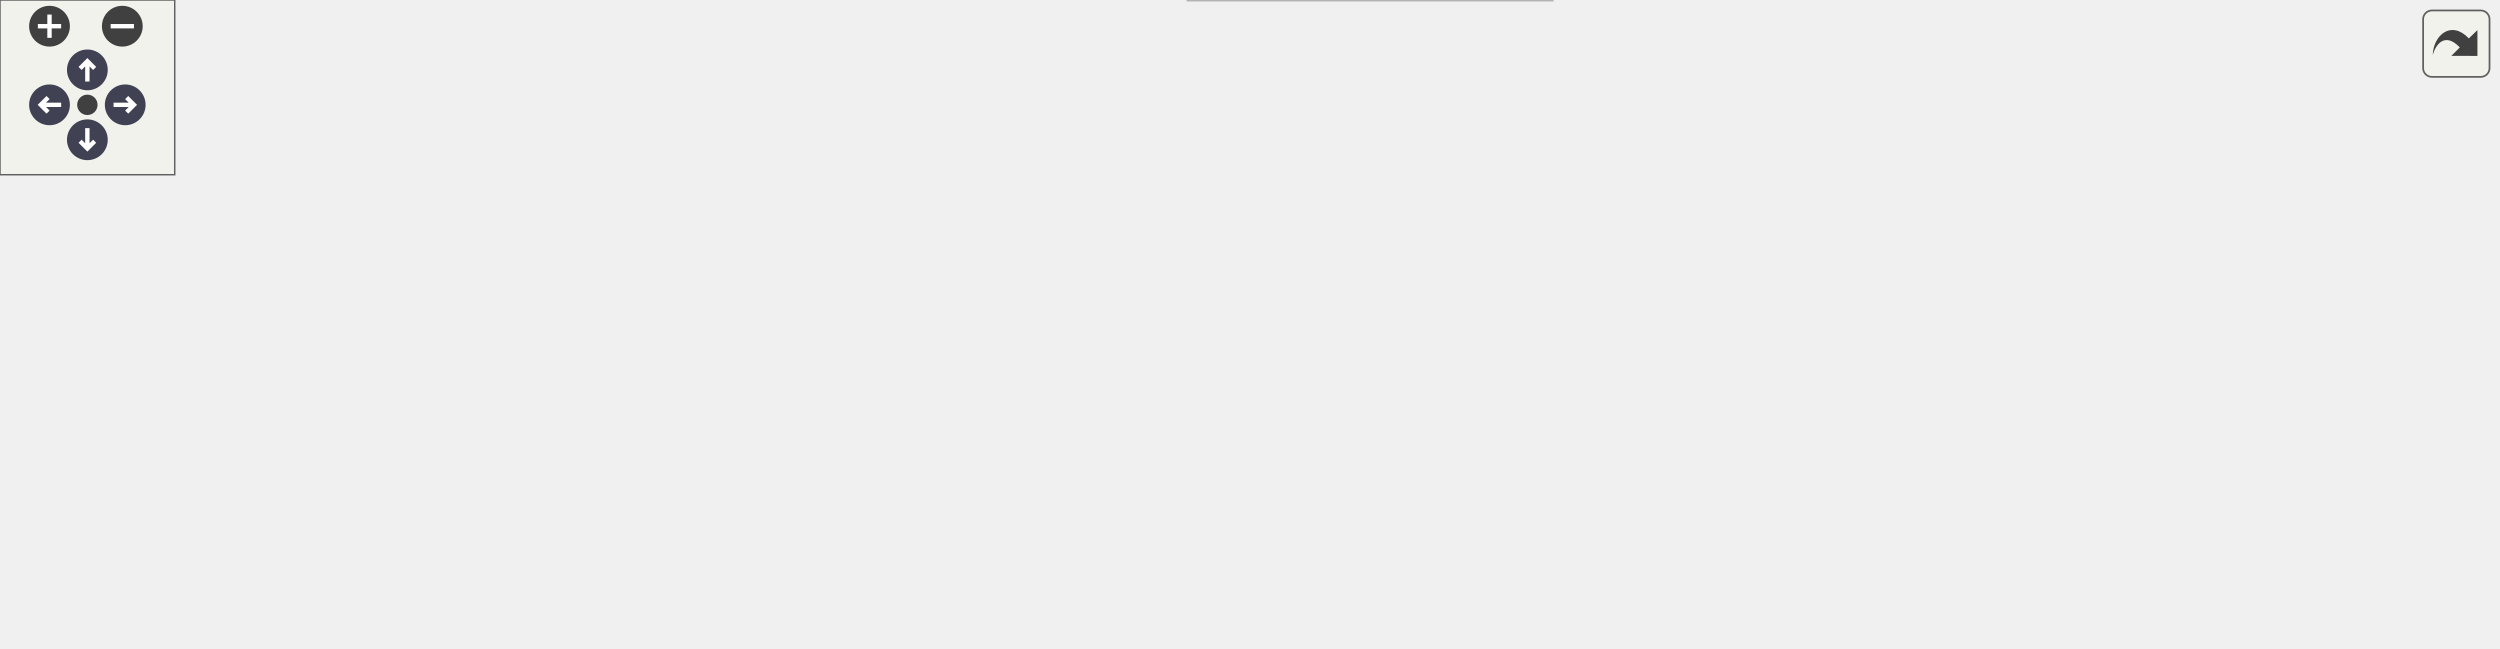
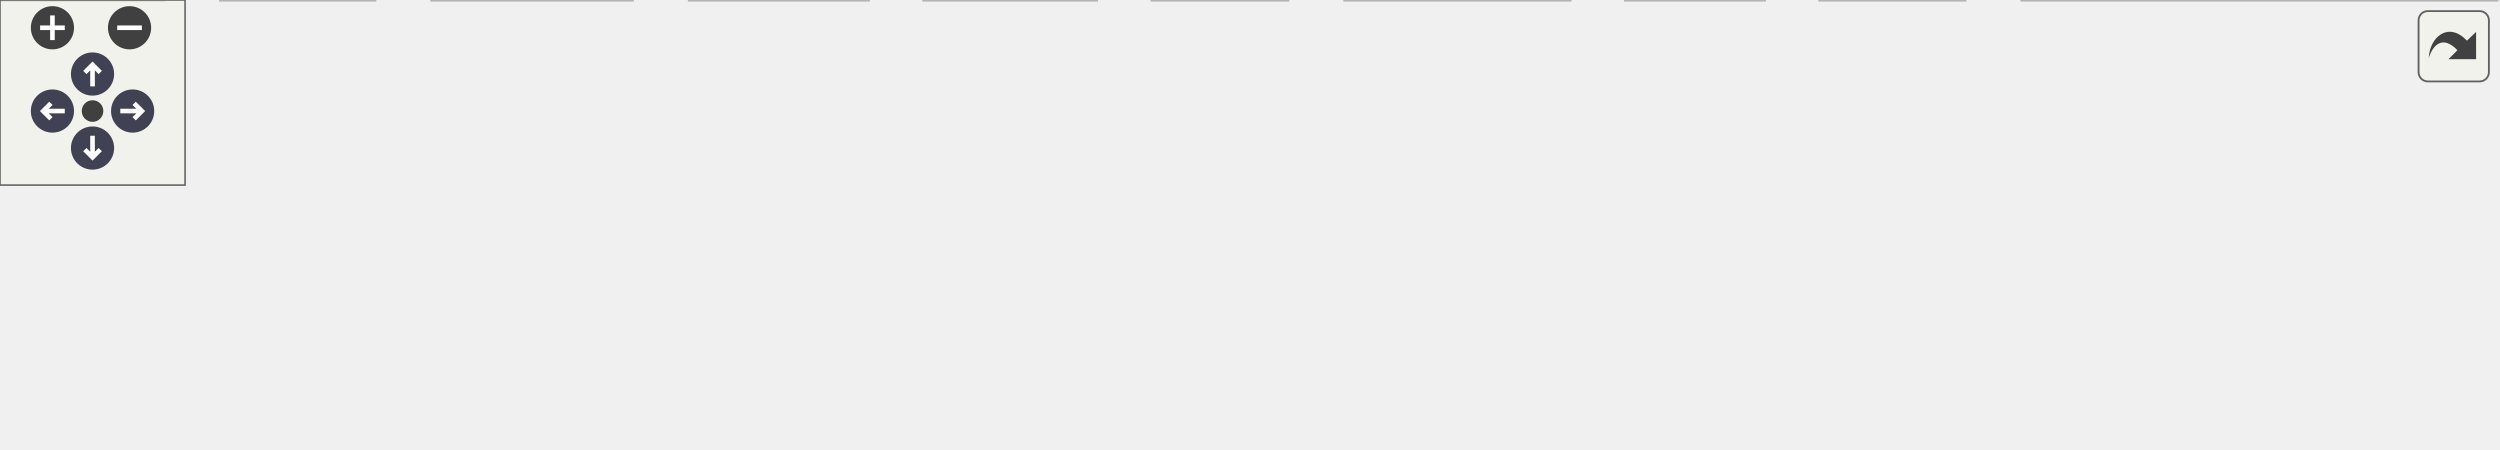
<svg xmlns="http://www.w3.org/2000/svg" xmlns:xlink="http://www.w3.org/1999/xlink" id="main" version="1.1" xml:space="preserve">
  <style type="text/css">
.node, .edge {opacity: 0.7;}
.node.selected, .edge.selected {opacity: 1;}
.edge:hover path { stroke: red; }
.edge:hover polygon { stroke: red; fill: red; }
</style>
  <defs>
    <circle id="rim" cx="0" cy="0" r="7" />
    <circle id="rim2" cx="0" cy="0" r="3.5" />
    <g id="zoomPlus">
      <use xlink:href="#rim" fill="#404040">
        <set attributeName="fill" to="#808080" begin="zoomplus.mouseover" end="zoomplus.mouseout" />
      </use>
      <path d="M-4,0h8M0,-4v8" fill="none" stroke="white" stroke-width="1.5" pointer-events="none" />
    </g>
    <g id="zoomMin">
      <use xlink:href="#rim" fill="#404040">
        <set attributeName="fill" to="#808080" begin="zoomminus.mouseover" end="zoomminus.mouseout" />
      </use>
      <path d="M-4,0h8" fill="none" stroke="white" stroke-width="1.5" pointer-events="none" />
    </g>
    <g id="arrowUp" transform="translate(30 24)">
      <use xlink:href="#rim" />
      <path pointer-events="none" fill="none" stroke="white" stroke-width="1.5" d="M0,-3.0v7 M-2.5,-0.5L0,-3.0L2.5,-0.5" />
    </g>
    <g id="arrowRight" transform="rotate(90) translate(36 -43)">
      <use xlink:href="#rim" />
      <path pointer-events="none" fill="none" stroke="white" stroke-width="1.5" d="M0,-3.0v7 M-2.5,-0.5L0,-3.0L2.5,-0.5" />
    </g>
    <g id="arrowDown" transform="rotate(180) translate(-30 -48)">
      <use xlink:href="#rim" />
      <path pointer-events="none" fill="none" stroke="white" stroke-width="1.5" d="M0,-3.0v7 M-2.5,-0.5L0,-3.0L2.5,-0.5" />
    </g>
    <g id="arrowLeft" transform="rotate(270) translate(-36 17)">
      <use xlink:href="#rim" />
      <path pointer-events="none" fill="none" stroke="white" stroke-width="1.5" d="M0,-3.0v7 M-2.5,-0.5L0,-3.0L2.5,-0.5" />
    </g>
    <g id="resetDef">
      <use xlink:href="#rim2" fill="#404040">
        <set attributeName="fill" to="#808080" begin="reset.mouseover" end="reset.mouseout" />
      </use>
    </g>
  </defs>
  <svg id="graph" class="graph">
    <g id="viewport">
      <g id="Node000001" class="node">
        <g id="a_Node000001">
          <a xlink:title="A double array.">
-             <polygon fill="#999999" stroke="#666666" points="467,-162 304,-162 304,-132 467,-132 467,-162" />
-             <text text-anchor="start" x="312" y="-150" font-family="Helvetica,sans-Serif" font-size="10.00">library/trie/cpp/include</text>
-             <text text-anchor="middle" x="385.5" y="-139" font-family="Helvetica,sans-Serif" font-size="10.00">/tetengo/trie/double_array.hpp</text>
+             <polygon fill="#999999" stroke="#666666" points="443,-85 280,-85 280,-55 443,-55 443,-85" />
+             <text text-anchor="start" x="288" y="-73" font-family="Helvetica,sans-Serif" font-size="10.00">library/trie/cpp/include</text>
+             <text text-anchor="middle" x="361.5" y="-62" font-family="Helvetica,sans-Serif" font-size="10.00">/tetengo/trie/double_array.hpp</text>
          </a>
        </g>
      </g>
      <g id="Node000002" class="node">
        <g id="a_Node000002">
          <a xlink:title=" ">
-             <polygon fill="#e0e0e0" stroke="#999999" points="53,-24.5 0,-24.5 0,-5.5 53,-5.5 53,-24.5" />
-             <text text-anchor="middle" x="26.5" y="-12.5" font-family="Helvetica,sans-Serif" font-size="10.00">cstddef</text>
+             <polygon fill="#e0e0e0" stroke="#999999" points="53,-19 0,-19 0,0 53,0 53,-19" />
+             <text text-anchor="middle" x="26.5" y="-7" font-family="Helvetica,sans-Serif" font-size="10.00">cstddef</text>
          </a>
        </g>
      </g>
      <g id="edge1_Node000001_Node000002" class="edge">
        <g id="a_edge1_Node000001_Node000002">
          <a xlink:title=" ">
-             <path fill="none" stroke="#63b8ff" d="M303.9,-136.62C256.87,-129.33 197.37,-116.83 147.5,-96 107.91,-79.46 67.42,-49.5 44.76,-31.31" />
-             <polygon fill="#63b8ff" stroke="#63b8ff" points="46.69,-28.36 36.73,-24.75 42.26,-33.78 46.69,-28.36" />
+             <path fill="none" stroke="#63b8ff" d="M279.7,-56.82C221.92,-47.86 142.47,-34.85 63.34,-19.05" />
+             <polygon fill="#63b8ff" stroke="#63b8ff" points="63.69,-15.55 53.19,-17.01 62.31,-22.41 63.69,-15.55" />
          </a>
        </g>
      </g>
      <g id="Node000003" class="node">
        <g id="a_Node000003">
          <a xlink:title=" ">
-             <polygon fill="#e0e0e0" stroke="#999999" points="121.5,-24.5 71.5,-24.5 71.5,-5.5 121.5,-5.5 121.5,-24.5" />
-             <text text-anchor="middle" x="96.5" y="-12.5" font-family="Helvetica,sans-Serif" font-size="10.00">cstdint</text>
+             <polygon fill="#e0e0e0" stroke="#999999" points="121.5,-19 71.5,-19 71.5,0 121.5,0 121.5,-19" />
+             <text text-anchor="middle" x="96.5" y="-7" font-family="Helvetica,sans-Serif" font-size="10.00">cstdint</text>
          </a>
        </g>
      </g>
      <g id="edge2_Node000001_Node000003" class="edge">
        <g id="a_edge2_Node000001_Node000003">
          <a xlink:title=" ">
-             <path fill="none" stroke="#63b8ff" d="M303.73,-132.89C268.54,-125.21 227.7,-113.47 193.5,-96 161.13,-79.47 129.84,-50.6 111.91,-32.44" />
-             <polygon fill="#63b8ff" stroke="#63b8ff" points="114.12,-29.69 104.66,-24.93 109.09,-34.55 114.12,-29.69" />
+             <path fill="none" stroke="#63b8ff" d="M293.9,-54.96C250.21,-45.75 191.89,-33.2 131.78,-19.24" />
+             <polygon fill="#63b8ff" stroke="#63b8ff" points="132.26,-15.76 121.73,-16.9 130.67,-22.58 132.26,-15.76" />
          </a>
        </g>
      </g>
      <g id="Node000004" class="node">
        <g id="a_Node000004">
          <a xlink:title=" ">
-             <polygon fill="#e0e0e0" stroke="#999999" points="517,-90.5 452,-90.5 452,-71.5 517,-71.5 517,-90.5" />
-             <text text-anchor="middle" x="484.5" y="-78.5" font-family="Helvetica,sans-Serif" font-size="10.00">functional</text>
+             <polygon fill="#e0e0e0" stroke="#999999" points="205,-19 140,-19 140,0 205,0 205,-19" />
+             <text text-anchor="middle" x="172.5" y="-7" font-family="Helvetica,sans-Serif" font-size="10.00">functional</text>
          </a>
        </g>
      </g>
      <g id="edge3_Node000001_Node000004" class="edge">
        <g id="a_edge3_Node000001_Node000004">
          <a xlink:title=" ">
-             <path fill="none" stroke="#63b8ff" d="M407.47,-131.8C423.91,-121.17 446.29,-106.7 462.69,-96.1" />
-             <polygon fill="#63b8ff" stroke="#63b8ff" points="464.61,-99.03 471.11,-90.66 460.81,-93.15 464.61,-99.03" />
+             <path fill="none" stroke="#63b8ff" d="M316.23,-54.99C283.75,-44.94 240.51,-31.55 209.97,-22.1" />
+             <polygon fill="#63b8ff" stroke="#63b8ff" points="210.72,-18.67 200.13,-19.05 208.65,-25.35 210.72,-18.67" />
          </a>
        </g>
      </g>
      <g id="Node000005" class="node">
        <g id="a_Node000005">
          <a xlink:title=" ">
-             <polygon fill="#e0e0e0" stroke="#999999" points="593.5,-90.5 535.5,-90.5 535.5,-71.5 593.5,-71.5 593.5,-90.5" />
-             <text text-anchor="middle" x="564.5" y="-78.5" font-family="Helvetica,sans-Serif" font-size="10.00">memory</text>
+             <polygon fill="#e0e0e0" stroke="#999999" points="281.5,-19 223.5,-19 223.5,0 281.5,0 281.5,-19" />
+             <text text-anchor="middle" x="252.5" y="-7" font-family="Helvetica,sans-Serif" font-size="10.00">memory</text>
          </a>
        </g>
      </g>
      <g id="edge4_Node000001_Node000005" class="edge">
        <g id="a_edge4_Node000001_Node000005">
          <a xlink:title=" ">
-             <path fill="none" stroke="#63b8ff" d="M425.66,-131.91C453.9,-121.96 492.55,-108.27 526.5,-96 528.14,-95.41 529.81,-94.8 531.5,-94.18" />
-             <polygon fill="#63b8ff" stroke="#63b8ff" points="533.02,-97.36 541.2,-90.63 530.61,-90.78 533.02,-97.36" />
+             <path fill="none" stroke="#63b8ff" d="M335.39,-54.99C317.86,-45.58 294.88,-33.24 277.56,-23.95" />
+             <polygon fill="#63b8ff" stroke="#63b8ff" points="279.06,-20.78 268.6,-19.14 275.75,-26.95 279.06,-20.78" />
          </a>
        </g>
      </g>
      <g id="Node000006" class="node">
        <g id="a_Node000006">
          <a xlink:title=" ">
-             <polygon fill="#e0e0e0" stroke="#999999" points="195.5,-24.5 139.5,-24.5 139.5,-5.5 195.5,-5.5 195.5,-24.5" />
-             <text text-anchor="middle" x="167.5" y="-12.5" font-family="Helvetica,sans-Serif" font-size="10.00">optional</text>
+             <polygon fill="#e0e0e0" stroke="#999999" points="355.5,-19 299.5,-19 299.5,0 355.5,0 355.5,-19" />
+             <text text-anchor="middle" x="327.5" y="-7" font-family="Helvetica,sans-Serif" font-size="10.00">optional</text>
          </a>
        </g>
      </g>
      <g id="edge5_Node000001_Node000006" class="edge">
        <g id="a_edge5_Node000001_Node000006">
          <a xlink:title=" ">
-             <path fill="none" stroke="#63b8ff" d="M305.01,-131.93C277.67,-124.43 248.09,-113.07 224.5,-96 202.12,-79.8 185.24,-52.07 175.86,-33.89" />
-             <polygon fill="#63b8ff" stroke="#63b8ff" points="178.99,-32.32 171.43,-24.9 172.71,-35.42 178.99,-32.32" />
+             <path fill="none" stroke="#63b8ff" d="M353.27,-54.84C348.59,-46.78 342.68,-36.62 337.7,-28.06" />
+             <polygon fill="#63b8ff" stroke="#63b8ff" points="340.65,-26.15 332.59,-19.27 334.59,-29.67 340.65,-26.15" />
          </a>
        </g>
      </g>
      <g id="Node000007" class="node">
        <g id="a_Node000007">
          <a xlink:title=" ">
-             <polygon fill="#e0e0e0" stroke="#999999" points="257.5,-24.5 213.5,-24.5 213.5,-5.5 257.5,-5.5 257.5,-24.5" />
-             <text text-anchor="middle" x="235.5" y="-12.5" font-family="Helvetica,sans-Serif" font-size="10.00">string</text>
+             <polygon fill="#e0e0e0" stroke="#999999" points="417.5,-19 373.5,-19 373.5,0 417.5,0 417.5,-19" />
+             <text text-anchor="middle" x="395.5" y="-7" font-family="Helvetica,sans-Serif" font-size="10.00">string</text>
          </a>
        </g>
      </g>
      <g id="edge6_Node000001_Node000007" class="edge">
        <g id="a_edge6_Node000001_Node000007">
          <a xlink:title=" ">
-             <path fill="none" stroke="#63b8ff" d="M303.9,-136.36C279.01,-129.23 254.12,-116.97 238.5,-96 225.43,-78.45 227.3,-52.23 230.68,-34.64" />
-             <polygon fill="#63b8ff" stroke="#63b8ff" points="234.13,-35.26 232.92,-24.74 227.3,-33.72 234.13,-35.26" />
+             <path fill="none" stroke="#63b8ff" d="M369.73,-54.84C374.41,-46.78 380.32,-36.62 385.3,-28.06" />
+             <polygon fill="#63b8ff" stroke="#63b8ff" points="388.41,-29.67 390.41,-19.27 382.35,-26.15 388.41,-29.67" />
          </a>
        </g>
      </g>
      <g id="Node000008" class="node">
        <g id="a_Node000008">
          <a xlink:title=" ">
-             <polygon fill="#e0e0e0" stroke="#999999" points="685,-90.5 612,-90.5 612,-71.5 685,-71.5 685,-90.5" />
-             <text text-anchor="middle" x="648.5" y="-78.5" font-family="Helvetica,sans-Serif" font-size="10.00">string_view</text>
+             <polygon fill="#e0e0e0" stroke="#999999" points="509,-19 436,-19 436,0 509,0 509,-19" />
+             <text text-anchor="middle" x="472.5" y="-7" font-family="Helvetica,sans-Serif" font-size="10.00">string_view</text>
          </a>
        </g>
      </g>
      <g id="edge7_Node000001_Node000008" class="edge">
        <g id="a_edge7_Node000001_Node000008">
          <a xlink:title=" ">
-             <path fill="none" stroke="#63b8ff" d="M451.79,-131.97C494.91,-122.54 552.26,-109.42 602.5,-96 605.47,-95.21 608.54,-94.35 611.61,-93.47" />
-             <polygon fill="#63b8ff" stroke="#63b8ff" points="612.74,-96.79 621.35,-90.6 610.76,-90.07 612.74,-96.79" />
+             <path fill="none" stroke="#63b8ff" d="M388.09,-54.99C405.95,-45.58 429.34,-33.24 446.98,-23.95" />
+             <polygon fill="#63b8ff" stroke="#63b8ff" points="448.89,-26.9 456.11,-19.14 445.63,-20.71 448.89,-26.9" />
          </a>
        </g>
      </g>
      <g id="Node000009" class="node">
        <g id="a_Node000009">
          <a xlink:title=" ">
-             <polygon fill="#e0e0e0" stroke="#999999" points="596,-24.5 551,-24.5 551,-5.5 596,-5.5 596,-24.5" />
-             <text text-anchor="middle" x="573.5" y="-12.5" font-family="Helvetica,sans-Serif" font-size="10.00">utility</text>
+             <polygon fill="#e0e0e0" stroke="#999999" points="572,-19 527,-19 527,0 572,0 572,-19" />
+             <text text-anchor="middle" x="549.5" y="-7" font-family="Helvetica,sans-Serif" font-size="10.00">utility</text>
          </a>
        </g>
      </g>
      <g id="edge8_Node000001_Node000009" class="edge">
        <g id="a_edge8_Node000001_Node000009">
          <a xlink:title=" ">
-             <path fill="none" stroke="#63b8ff" d="M385.76,-131.74C386.88,-113.88 391.52,-83.5 409.5,-66 453.39,-23.29 484.86,-50.67 542.5,-30 543.72,-29.56 544.96,-29.1 546.2,-28.61" />
-             <polygon fill="#63b8ff" stroke="#63b8ff" points="547.8,-31.74 555.67,-24.64 545.09,-25.28 547.8,-31.74" />
+             <path fill="none" stroke="#63b8ff" d="M406.53,-54.99C440.59,-44.39 486.55,-30.09 517.07,-20.59" />
+             <polygon fill="#63b8ff" stroke="#63b8ff" points="518.27,-23.88 526.78,-17.57 516.19,-17.2 518.27,-23.88" />
          </a>
        </g>
      </g>
      <g id="Node000010" class="node">
        <g id="a_Node000010">
          <a xlink:title=" ">
-             <polygon fill="#e0e0e0" stroke="#999999" points="661,-24.5 614,-24.5 614,-5.5 661,-5.5 661,-24.5" />
-             <text text-anchor="middle" x="637.5" y="-12.5" font-family="Helvetica,sans-Serif" font-size="10.00">vector</text>
+             <polygon fill="#e0e0e0" stroke="#999999" points="637,-19 590,-19 590,0 637,0 637,-19" />
+             <text text-anchor="middle" x="613.5" y="-7" font-family="Helvetica,sans-Serif" font-size="10.00">vector</text>
          </a>
        </g>
      </g>
      <g id="edge9_Node000001_Node000010" class="edge">
        <g id="a_edge9_Node000001_Node000010">
          <a xlink:title=" ">
-             <path fill="none" stroke="#63b8ff" d="M391.71,-131.99C400.52,-113.81 418.41,-82.48 443.5,-66 505.15,-25.51 535.39,-52.89 605.5,-30 606.94,-29.53 608.41,-29.02 609.88,-28.48" />
-             <polygon fill="#63b8ff" stroke="#63b8ff" points="611.49,-31.6 619.46,-24.62 608.88,-25.11 611.49,-31.6" />
+             <path fill="none" stroke="#63b8ff" d="M426.14,-54.95C467.65,-45.78 522.95,-33.29 579.87,-19.34" />
+             <polygon fill="#63b8ff" stroke="#63b8ff" points="580.89,-22.7 589.76,-16.91 579.21,-15.9 580.89,-22.7" />
          </a>
        </g>
      </g>
      <g id="Node000011" class="node">
        <g id="a_Node000011">
          <a xlink:title=" ">
-             <polygon fill="#e0e0e0" stroke="#999999" points="857.5,-90.5 703.5,-90.5 703.5,-71.5 857.5,-71.5 857.5,-90.5" />
-             <text text-anchor="middle" x="780.5" y="-78.5" font-family="Helvetica,sans-Serif" font-size="10.00">boost/core/noncopyable.hpp</text>
+             <polygon fill="#e0e0e0" stroke="#999999" points="809.5,-19 655.5,-19 655.5,0 809.5,0 809.5,-19" />
+             <text text-anchor="middle" x="732.5" y="-7" font-family="Helvetica,sans-Serif" font-size="10.00">boost/core/noncopyable.hpp</text>
          </a>
        </g>
      </g>
      <g id="edge10_Node000001_Node000011" class="edge">
        <g id="a_edge10_Node000001_Node000011">
          <a xlink:title=" ">
-             <path fill="none" stroke="#63b8ff" d="M467.15,-132.81C529.45,-122.74 617.39,-108.52 694.5,-96 702.16,-94.76 710.21,-93.45 718.18,-92.15" />
-             <polygon fill="#63b8ff" stroke="#63b8ff" points="718.89,-95.58 728.2,-90.52 717.77,-88.67 718.89,-95.58" />
-           </a>
-         </g>
-       </g>
-       <g id="Node000012" class="node">
-         <g id="a_Node000012">
-           <a xlink:href="double__array__iterator_8hpp.html" target="_top" xlink:title="A double array iterator.">
-             <polygon fill="white" stroke="#666666" points="357.5,-96 247.5,-96 247.5,-66 357.5,-66 357.5,-96" />
-             <text text-anchor="start" x="255.5" y="-84" font-family="Helvetica,sans-Serif" font-size="10.00">tetengo/trie/double</text>
-             <text text-anchor="middle" x="302.5" y="-73" font-family="Helvetica,sans-Serif" font-size="10.00">_array_iterator.hpp</text>
-           </a>
-         </g>
-       </g>
-       <g id="edge11_Node000001_Node000012" class="edge">
-         <g id="a_edge11_Node000001_Node000012">
-           <a xlink:title=" ">
-             <path fill="none" stroke="#63b8ff" d="M367.08,-131.8C355.9,-123.18 341.45,-112.04 329.06,-102.48" />
-             <polygon fill="#63b8ff" stroke="#63b8ff" points="330.93,-99.5 320.87,-96.16 326.65,-105.04 330.93,-99.5" />
-           </a>
-         </g>
-       </g>
-       <g id="edge12_Node000012_Node000002" class="edge">
-         <g id="a_edge12_Node000012_Node000002">
-           <a xlink:title=" ">
-             <path fill="none" stroke="#63b8ff" d="M247.05,-71.13C197.99,-62.66 124.73,-48.44 62.5,-30 60.57,-29.43 58.6,-28.8 56.62,-28.13" />
-             <polygon fill="#63b8ff" stroke="#63b8ff" points="57.45,-24.71 46.86,-24.59 55.07,-31.29 57.45,-24.71" />
-           </a>
-         </g>
-       </g>
-       <g id="edge13_Node000012_Node000003" class="edge">
-         <g id="a_edge13_Node000012_Node000003">
-           <a xlink:title=" ">
-             <path fill="none" stroke="#63b8ff" d="M248.57,-65.93C214.44,-56.63 169.54,-43.67 130.5,-30 128.88,-29.43 127.23,-28.83 125.57,-28.21" />
-             <polygon fill="#63b8ff" stroke="#63b8ff" points="126.73,-24.9 116.14,-24.51 124.17,-31.42 126.73,-24.9" />
-           </a>
-         </g>
-       </g>
-       <g id="edge15_Node000012_Node000006" class="edge">
-         <g id="a_edge15_Node000012_Node000006">
-           <a xlink:title=" ">
-             <path fill="none" stroke="#63b8ff" d="M272.87,-65.95C249.51,-54.88 217.2,-39.56 194.53,-28.82" />
-             <polygon fill="#63b8ff" stroke="#63b8ff" points="196,-25.64 185.47,-24.52 193,-31.96 196,-25.64" />
-           </a>
-         </g>
-       </g>
-       <g id="edge17_Node000012_Node000007" class="edge">
-         <g id="a_edge17_Node000012_Node000007">
-           <a xlink:title=" ">
-             <path fill="none" stroke="#63b8ff" d="M287.63,-65.8C277.08,-55.72 262.92,-42.19 252.02,-31.78" />
-             <polygon fill="#63b8ff" stroke="#63b8ff" points="254.41,-29.22 244.76,-24.84 249.57,-34.28 254.41,-29.22" />
-           </a>
-         </g>
-       </g>
-       <g id="edge18_Node000012_Node000009" class="edge">
-         <g id="a_edge18_Node000012_Node000009">
-           <a xlink:title=" ">
-             <path fill="none" stroke="#63b8ff" d="M357.75,-68.64C427.23,-54.34 538.07,-31.44 542.5,-30 543.94,-29.53 545.4,-29.02 546.87,-28.47" />
-             <polygon fill="#63b8ff" stroke="#63b8ff" points="548.48,-31.59 556.39,-24.53 545.81,-25.12 548.48,-31.59" />
-           </a>
-         </g>
-       </g>
-       <g id="edge19_Node000012_Node000010" class="edge">
-         <g id="a_edge19_Node000012_Node000010">
-           <a xlink:title=" ">
-             <path fill="none" stroke="#63b8ff" d="M357.7,-72.57C432.01,-62.28 560.13,-43.44 605.5,-30 607.18,-29.5 608.89,-28.94 610.59,-28.33" />
-             <polygon fill="#63b8ff" stroke="#63b8ff" points="612.2,-31.46 620.19,-24.51 609.6,-24.96 612.2,-31.46" />
-           </a>
-         </g>
-       </g>
-       <g id="Node000013" class="node">
-         <g id="a_Node000013">
-           <a xlink:title=" ">
-             <polygon fill="#e0e0e0" stroke="#999999" points="329,-24.5 276,-24.5 276,-5.5 329,-5.5 329,-24.5" />
-             <text text-anchor="middle" x="302.5" y="-12.5" font-family="Helvetica,sans-Serif" font-size="10.00">iterator</text>
-           </a>
-         </g>
-       </g>
-       <g id="edge14_Node000012_Node000013" class="edge">
-         <g id="a_edge14_Node000012_Node000013">
-           <a xlink:title=" ">
-             <path fill="none" stroke="#63b8ff" d="M302.5,-65.8C302.5,-56.7 302.5,-44.79 302.5,-34.9" />
-             <polygon fill="#63b8ff" stroke="#63b8ff" points="306,-34.84 302.5,-24.84 299,-34.84 306,-34.84" />
-           </a>
-         </g>
-       </g>
-       <g id="Node000014" class="node">
-         <g id="a_Node000014">
-           <a xlink:title=" ">
-             <polygon fill="#e0e0e0" stroke="#999999" points="390,-24.5 347,-24.5 347,-5.5 390,-5.5 390,-24.5" />
-             <text text-anchor="middle" x="368.5" y="-12.5" font-family="Helvetica,sans-Serif" font-size="10.00">stack</text>
-           </a>
-         </g>
-       </g>
-       <g id="edge16_Node000012_Node000014" class="edge">
-         <g id="a_edge16_Node000012_Node000014">
-           <a xlink:title=" ">
-             <path fill="none" stroke="#63b8ff" d="M317.15,-65.8C327.44,-55.82 341.22,-42.46 351.91,-32.09" />
-             <polygon fill="#63b8ff" stroke="#63b8ff" points="354.64,-34.32 359.38,-24.84 349.76,-29.29 354.64,-34.32" />
-           </a>
-         </g>
-       </g>
-       <g id="Node000015" class="node">
-         <g id="a_Node000015">
-           <a xlink:title=" ">
-             <polygon fill="#e0e0e0" stroke="#999999" points="533,-30 408,-30 408,0 533,0 533,-30" />
-             <text text-anchor="start" x="416" y="-18" font-family="Helvetica,sans-Serif" font-size="10.00">boost/stl_interfaces</text>
-             <text text-anchor="middle" x="470.5" y="-7" font-family="Helvetica,sans-Serif" font-size="10.00">/iterator_interface.hpp</text>
-           </a>
-         </g>
-       </g>
-       <g id="edge20_Node000012_Node000015" class="edge">
-         <g id="a_edge20_Node000012_Node000015">
-           <a xlink:title=" ">
-             <path fill="none" stroke="#63b8ff" d="M339.37,-65.95C364.32,-56.45 397.46,-43.82 424.19,-33.64" />
-             <polygon fill="#63b8ff" stroke="#63b8ff" points="425.62,-36.84 433.72,-30.01 423.13,-30.3 425.62,-36.84" />
+             <path fill="none" stroke="#63b8ff" d="M443.38,-56.09C511.09,-45.41 605.93,-30.46 668.26,-20.63" />
+             <polygon fill="#63b8ff" stroke="#63b8ff" points="669.03,-24.05 678.36,-19.04 667.94,-17.14 669.03,-24.05" />
          </a>
        </g>
      </g>
    </g>
  </svg>
  <g id="navigator" transform="translate(0 0)" fill="#404254">
    <rect fill="#f2f5e9" fill-opacity="0.5" stroke="#606060" stroke-width=".5" x="0" y="0" width="60" height="60" />
    <use id="zoomplus" xlink:href="#zoomPlus" x="17" y="9" />
    <use id="zoomminus" xlink:href="#zoomMin" x="42" y="9" />
    <use id="reset" xlink:href="#resetDef" x="30" y="36" />
    <use id="arrowup" xlink:href="#arrowUp" x="0" y="0" />
    <use id="arrowright" xlink:href="#arrowRight" x="0" y="0" />
    <use id="arrowdown" xlink:href="#arrowDown" x="0" y="0" />
    <use id="arrowleft" xlink:href="#arrowLeft" x="0" y="0" />
  </g>
  <svg viewBox="0 0 15 15" width="100%" height="30px" preserveAspectRatio="xMaxYMin meet">
    <g id="arrow_out" transform="scale(0.3 0.3)">
      <a xlink:href="double__array_8hpp__incl_org.svg" target="_base">
        <rect id="button" ry="5" rx="5" y="6" x="6" height="38" width="38" fill="#f2f5e9" fill-opacity="0.5" stroke="#606060" stroke-width="1.0" />
        <path id="arrow" d="M 11.5,31.437 C 11.94,20.098 22.043,11.323 32.159,21.979 L 37.069,17.246 C 37.069,17.246 37.088,32 37.088,32 L 22.16,31.978 C 22.16,31.978 26.998,27.14 26.998,27.14 C 18.529,18.264 13.292,25.23 11.5,31.437 z" style="fill:#404040;" />
      </a>
    </g>
  </svg>
  <style type="text/css">

[data-mouse-over-selected='false'] { opacity: 0.7; }
[data-mouse-over-selected='true']  { opacity: 1.0; }

</style>
</svg>
